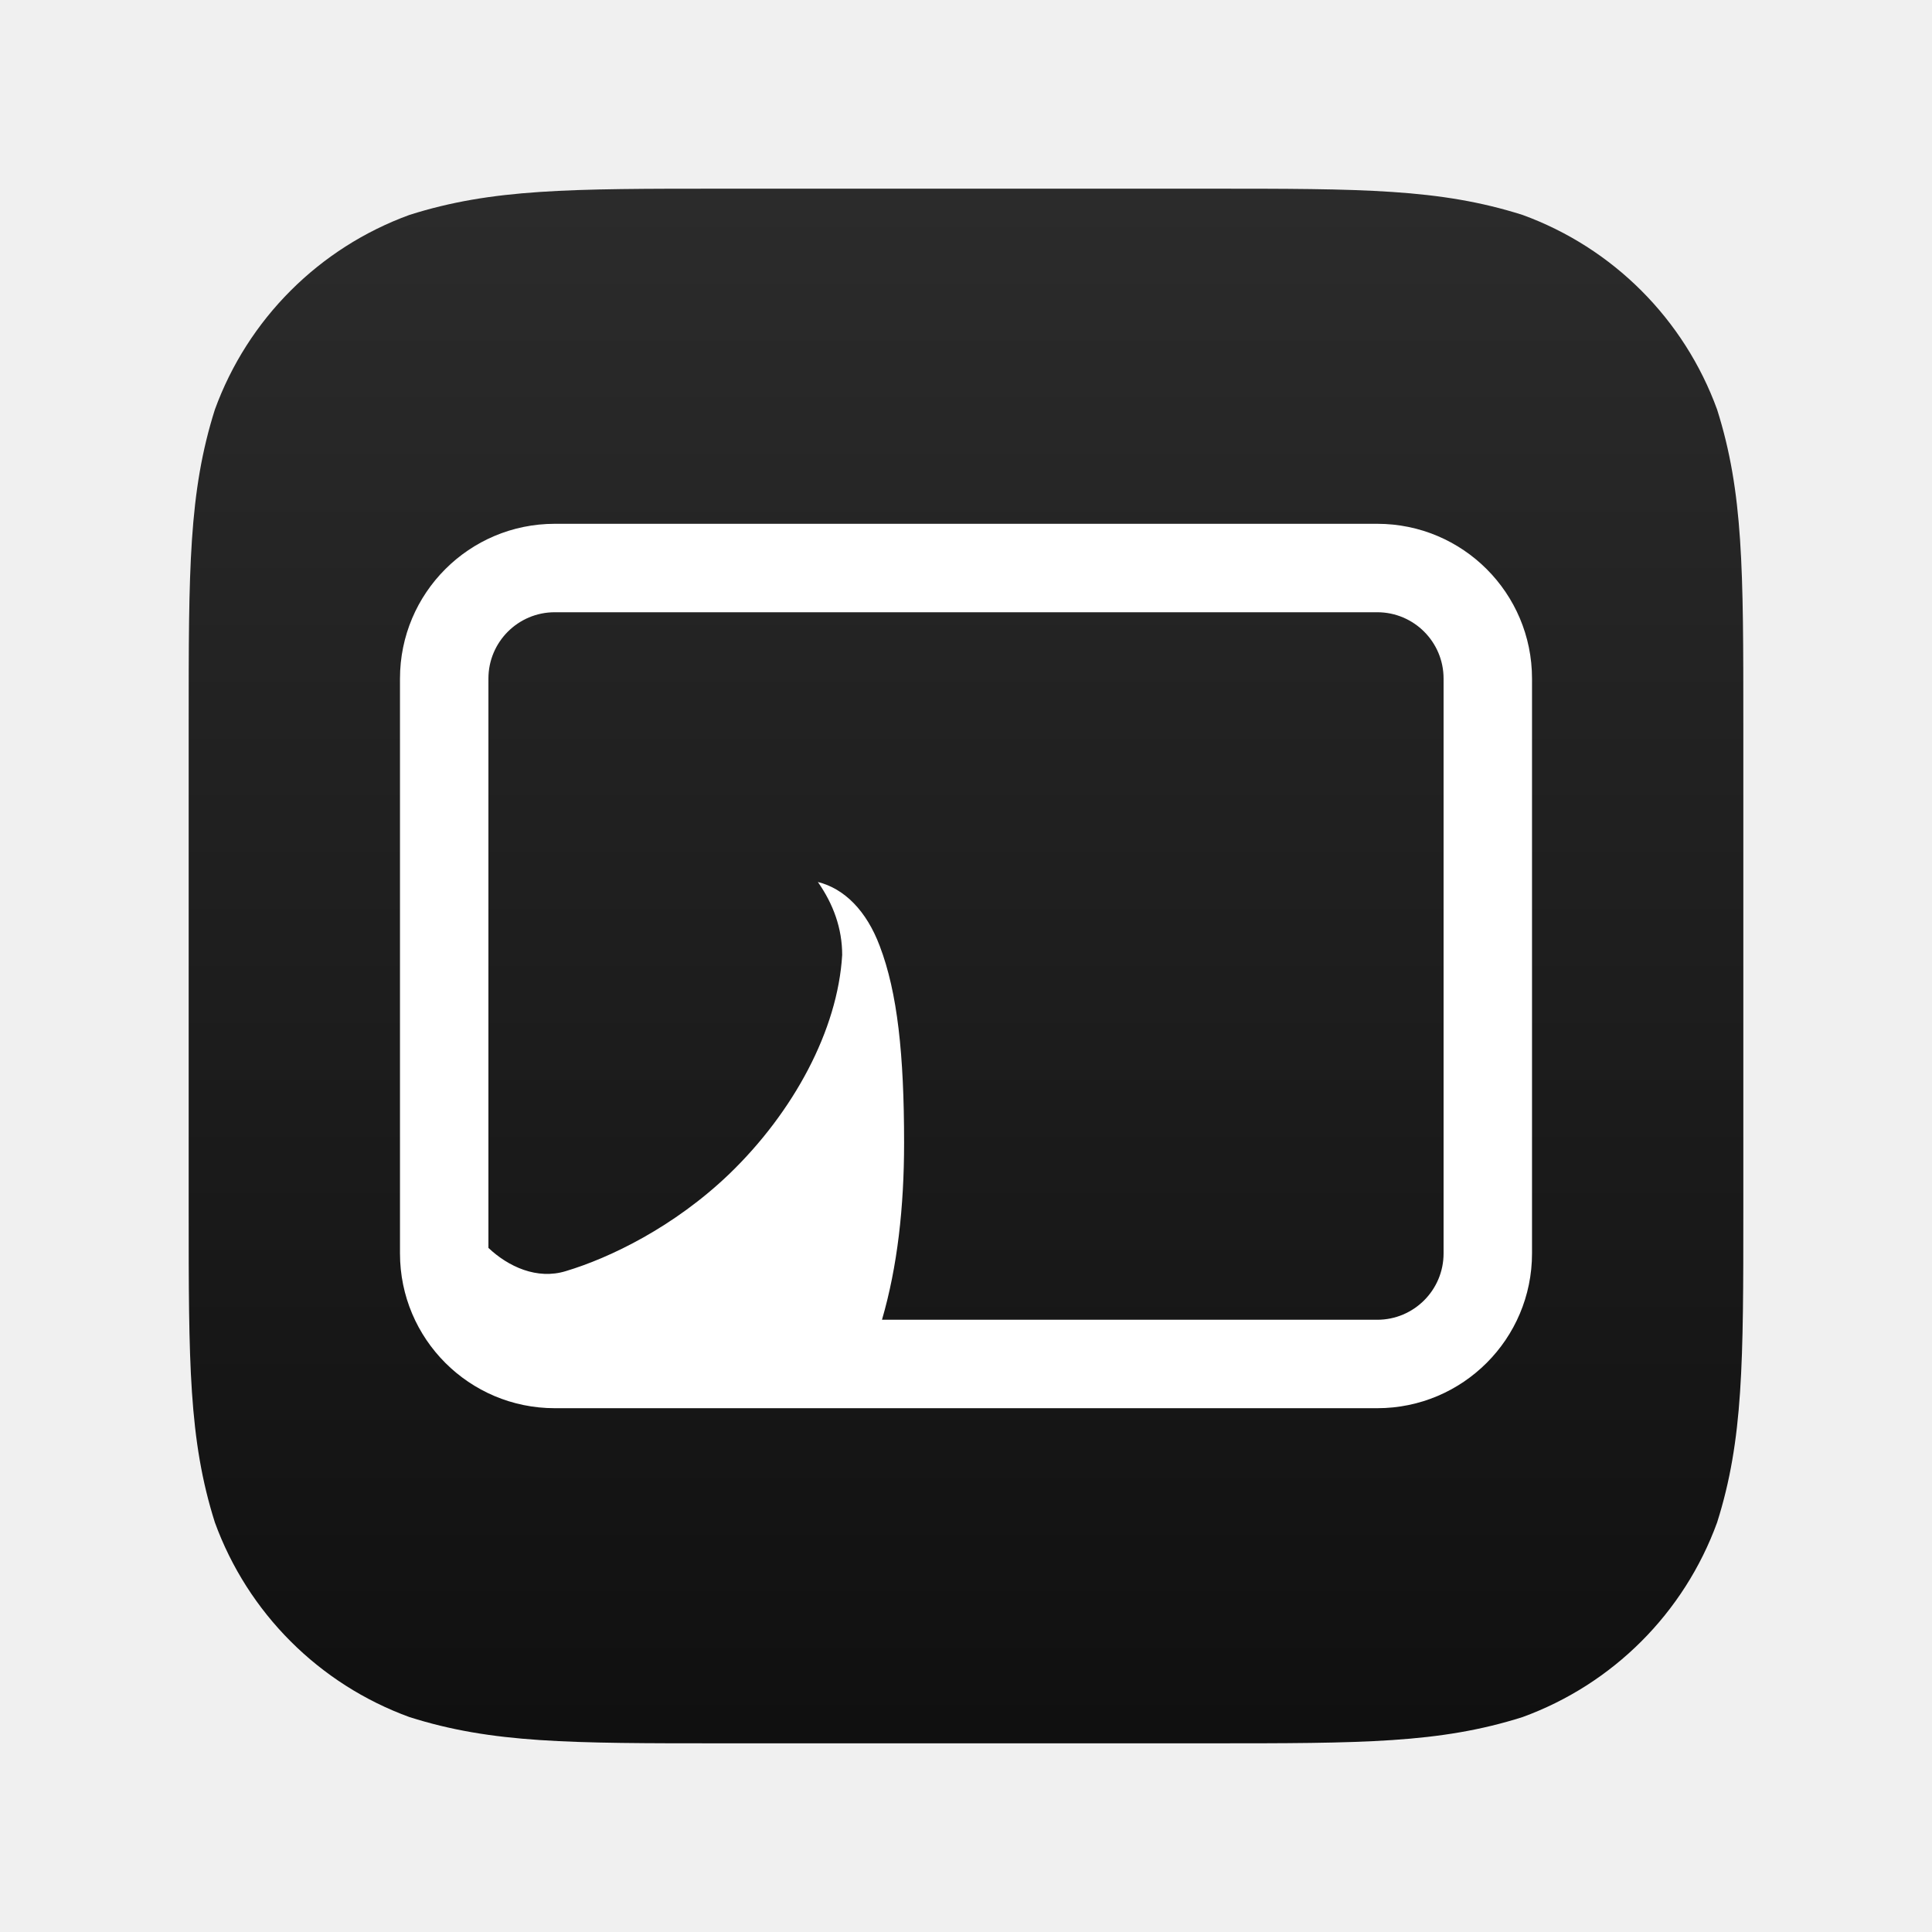
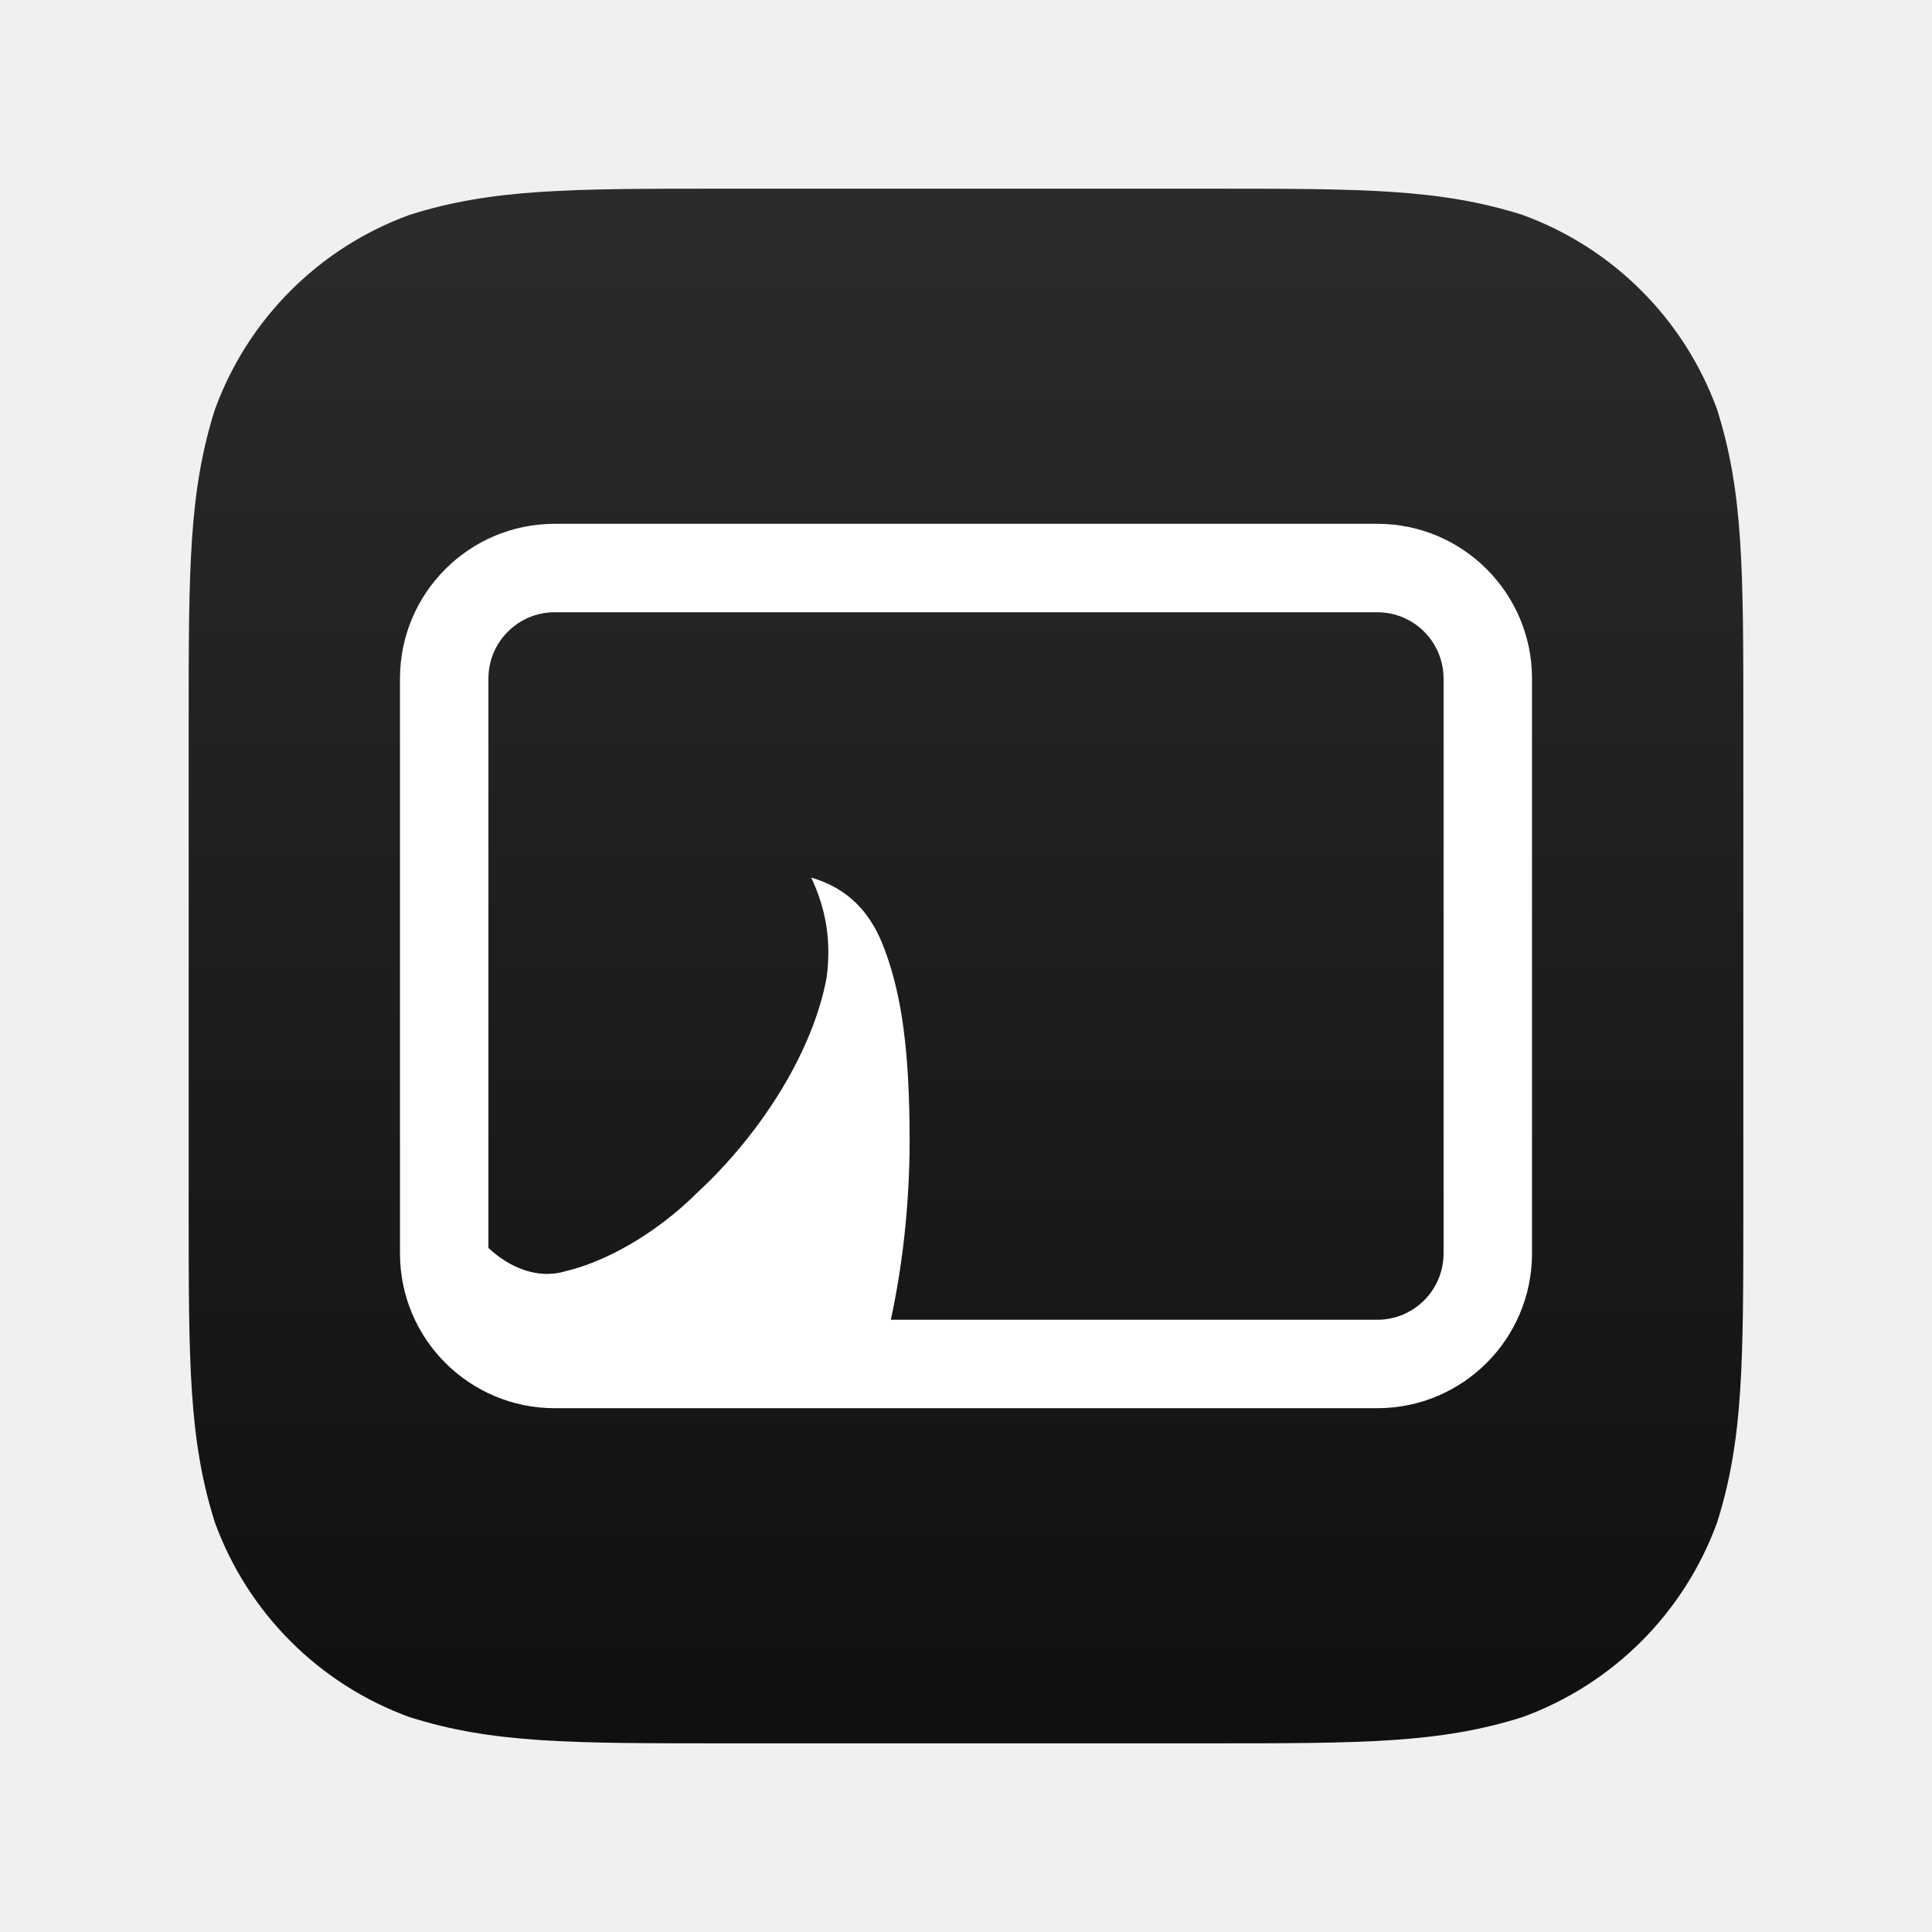
<svg xmlns="http://www.w3.org/2000/svg" viewBox="0 0 1024 1024">
  <defs>
    <linearGradient id="bg" x1="0" y1="0" x2="0" y2="1">
      <stop offset="0" stop-color="#2B2B2B" />
      <stop offset="1" stop-color="#101010" />
    </linearGradient>
  </defs>
  <path d="M 100 383.414 C 100 301.807 100 261.003 113.889 217.079 C 131.344 169.122 169.122 131.344 217.079 113.889 C 261.003 100 301.807 100 383.414 100 L 640.586 100 C 722.193 100 762.997 100 806.921 113.889 C 854.878 131.344 892.656 169.122 910.111 217.079 C 924 261.003 924 301.807 924 383.414 L 924 640.586 C 924 722.193 924 762.997 910.111 806.921 C 892.656 854.878 854.878 892.656 806.921 910.111 C 762.997 924 722.193 924 640.586 924 L 383.414 924 C 301.807 924 261.003 924 217.079 910.111 C 169.122 892.656 131.344 854.878 113.889 806.921 C 100 762.997 100 722.193 100 640.586 Z" fill="url(#bg)" />
  <g transform="translate(212 277.625) scale(0.585938)">
-     <path fill-rule="evenodd" fill="#FFFFFF" d="M 140 0 H 884 A 140 140 0 0 1 1024 140 V 660 A 140 140 0 0 1 884 800 H 140 A 140 140 0 0 1 0 660 V 140 A 140 140 0 0 1 140 0 Z M 140 80 H 884 A 60 60 0 0 1 944 140 V 660 A 60 60 0 0 1 884 720 H 436 C 450 672 456 618 456 560 C 456 480 450 424 434 382 C 422 350 402 330 378 324 C 392 344 400 366 400 390 C 396 458 356 532 298 588 C 248 636 190 664 150 676 C 124 684 98 672 80 655 V 140 A 60 60 0 0 1 140 80 Z" />
+     <path fill-rule="evenodd" fill="#FFFFFF" d="M 140 0 H 884 A 140 140 0 0 1 1024 140 V 660 A 140 140 0 0 1 884 800 H 140 A 140 140 0 0 1 0 660 V 140 A 140 140 0 0 1 140 0 Z M 140 80 H 884 A 60 60 0 0 1 944 140 V 660 A 60 60 0 0 1 884 720 H 444 C 454 674 461 618 461 558 C 461 478 454 426 438 384 C 426 352 406 330 372 320 C 386 350 390 378 386 410 C 374 476 328 550 270 604 C 230 644 184 668 150 676 C 124 684 98 672 80 655 V 140 A 60 60 0 0 1 140 80 Z" />
  </g>
</svg>
